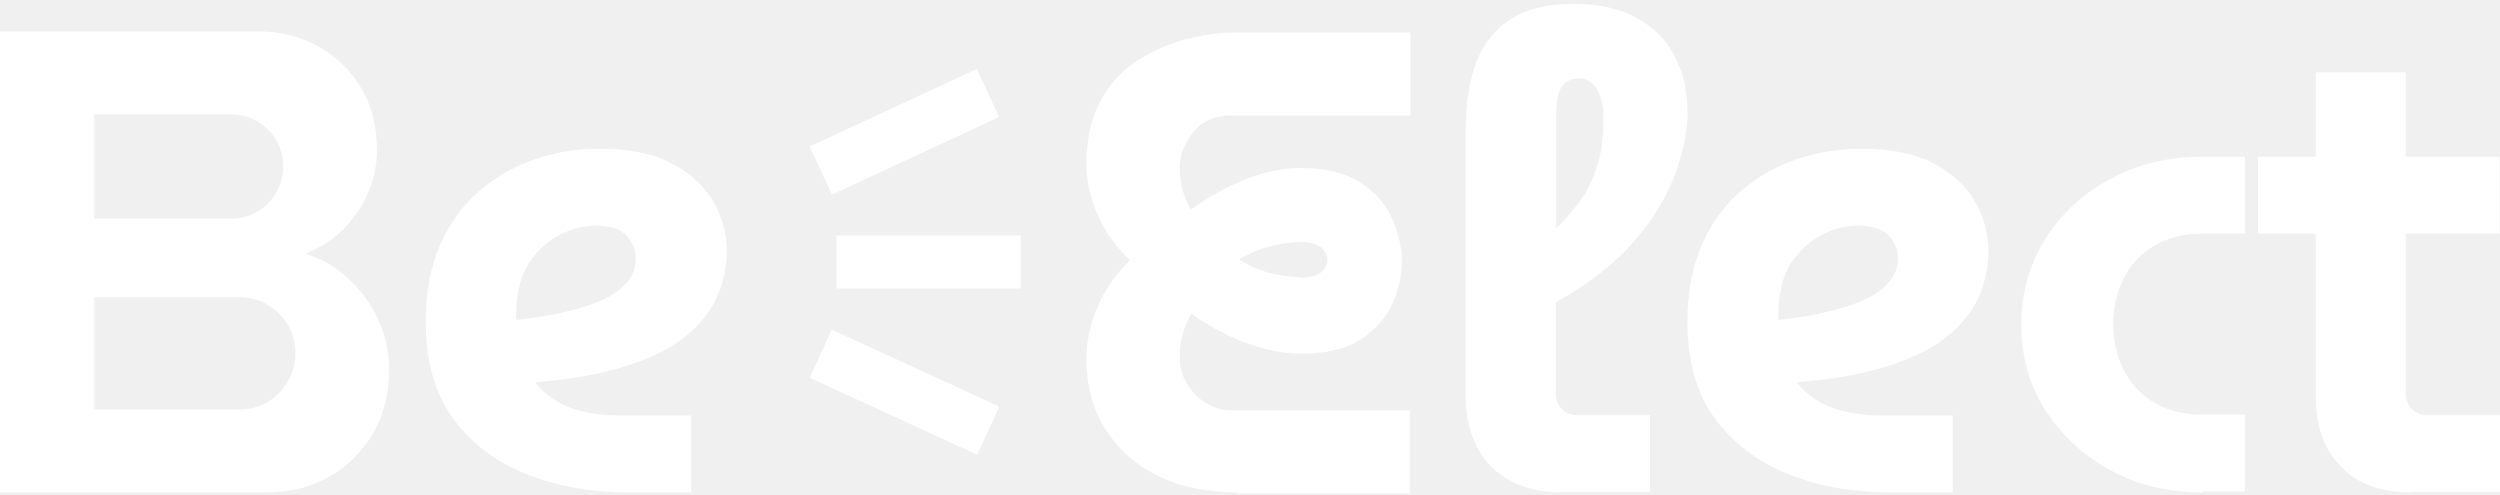
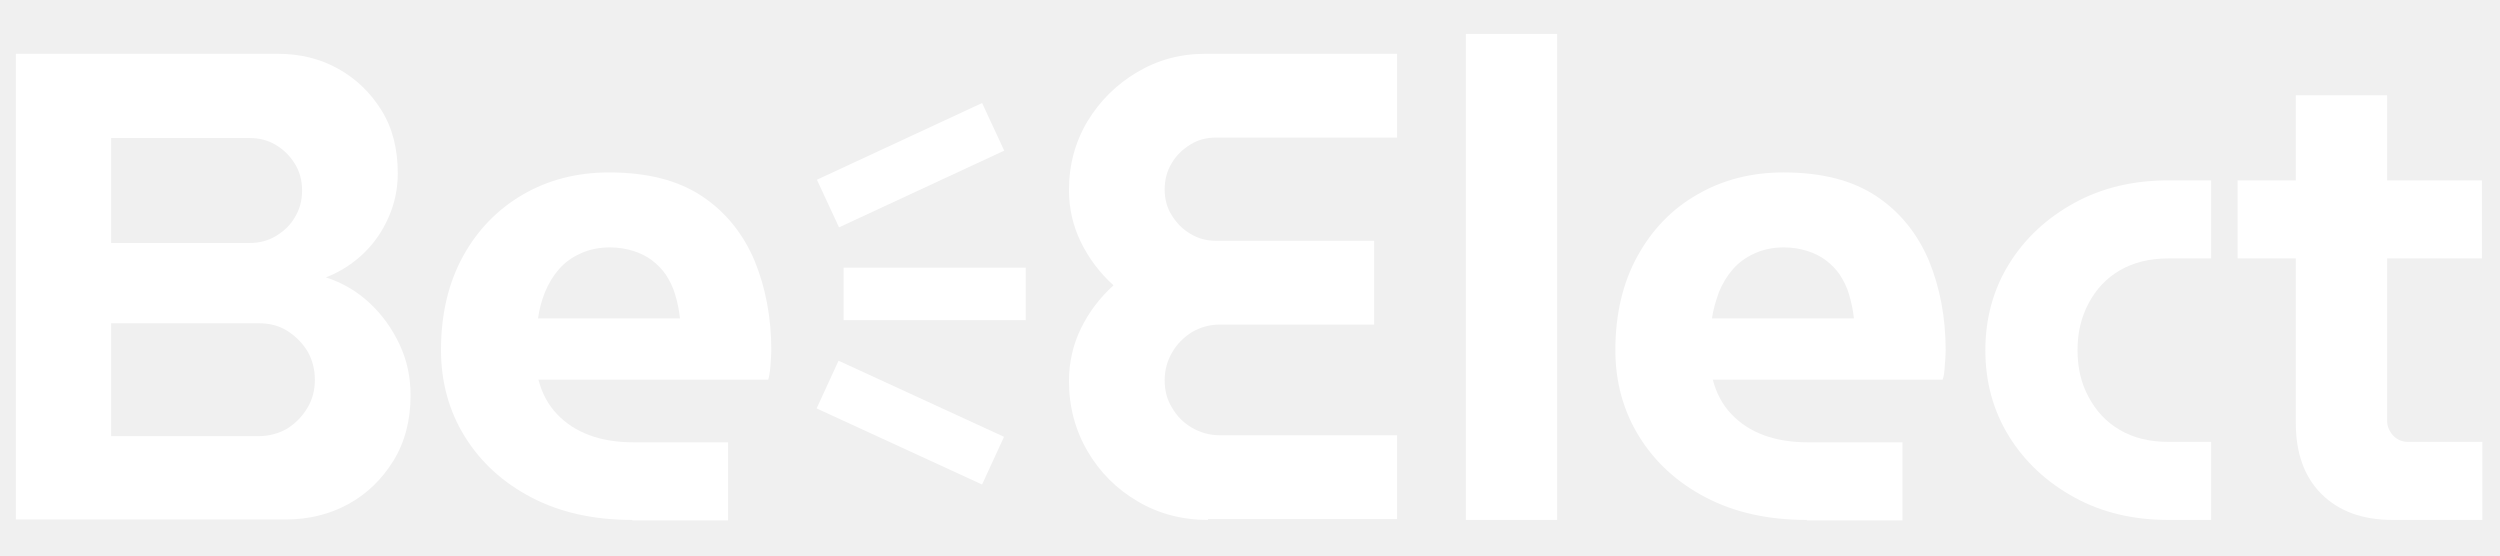
- <svg xmlns="http://www.w3.org/2000/svg" width="278" height="55" viewBox="0 0 278 55" fill="none">
-   <path d="M0 54.754V3.502H28.78C31.231 3.502 33.42 4.076 35.402 5.171C37.383 6.266 38.947 7.778 40.146 9.759C41.346 11.74 41.919 14.034 41.919 16.693C41.919 18.414 41.554 20.03 40.876 21.542C40.198 23.106 39.26 24.41 38.113 25.557C36.966 26.704 35.558 27.538 33.994 28.216C35.819 28.789 37.383 29.728 38.791 31.031C40.198 32.335 41.293 33.847 42.075 35.567C42.858 37.288 43.275 39.165 43.275 41.146C43.275 43.857 42.649 46.256 41.398 48.341C40.146 50.374 38.53 51.991 36.444 53.086C34.411 54.233 32.117 54.754 29.562 54.754H0V54.754ZM10.48 24.305H25.704C26.799 24.305 27.737 24.045 28.624 23.523C29.51 23.002 30.188 22.324 30.709 21.438C31.231 20.552 31.491 19.561 31.491 18.518C31.491 17.475 31.231 16.485 30.709 15.598C30.188 14.712 29.51 14.034 28.624 13.513C27.737 12.992 26.747 12.731 25.704 12.731H10.48V24.305ZM10.48 45.526H26.642C27.79 45.526 28.884 45.265 29.771 44.691C30.709 44.118 31.439 43.388 32.013 42.397C32.586 41.459 32.847 40.416 32.847 39.269C32.847 38.122 32.586 37.027 32.013 36.141C31.439 35.202 30.709 34.472 29.771 33.899C28.832 33.325 27.79 33.065 26.642 33.065H10.48V45.526V45.526Z" fill="white" />
-   <path d="M69.813 54.755C65.694 54.755 61.94 54.078 58.551 52.722C55.11 51.366 52.399 49.281 50.365 46.517C48.332 43.702 47.341 40.157 47.341 35.777C47.341 32.388 47.915 29.52 49.01 27.07C50.105 24.619 51.617 22.638 53.494 21.074C55.371 19.51 57.456 18.363 59.698 17.633C61.94 16.903 64.286 16.538 66.632 16.538C69.917 16.538 72.576 17.059 74.662 18.154C76.747 19.249 78.311 20.657 79.302 22.378C80.293 24.098 80.814 25.975 80.814 27.904C80.814 28.895 80.71 29.885 80.449 30.928C80.188 31.971 79.823 32.962 79.25 33.952C78.676 34.943 77.894 35.933 76.852 36.872C75.809 37.81 74.505 38.697 72.941 39.427C71.377 40.157 69.448 40.834 67.258 41.356C65.016 41.877 62.461 42.294 59.489 42.503C60.428 43.702 61.679 44.641 63.243 45.266C64.808 45.892 66.841 46.205 69.187 46.205H76.852V54.755H69.761H69.813ZM57.456 35.569C59.281 35.36 60.845 35.151 62.201 34.839C63.556 34.526 64.755 34.213 65.746 33.848C66.737 33.483 67.571 33.118 68.197 32.701C68.822 32.284 69.344 31.867 69.709 31.397C70.074 30.98 70.386 30.511 70.491 30.042C70.647 29.573 70.699 29.103 70.699 28.686C70.699 27.748 70.334 26.914 69.656 26.184C68.979 25.454 67.779 25.089 66.163 25.089C64.964 25.089 63.661 25.402 62.305 26.079C60.949 26.757 59.802 27.8 58.812 29.26C57.873 30.72 57.404 32.649 57.404 35.047V35.569H57.456Z" fill="white" />
-   <path d="M137.644 54.755C134.203 54.755 131.179 54.13 128.677 52.878C126.174 51.627 124.245 49.854 122.837 47.612C121.482 45.37 120.804 42.764 120.804 39.844C120.804 37.967 121.221 36.038 122.055 34.109C122.889 32.179 124.089 30.459 125.653 28.947C124.141 27.487 122.942 25.819 122.107 23.994C121.273 22.117 120.804 20.24 120.804 18.311C120.804 15.547 121.325 13.201 122.316 11.324C123.306 9.447 124.662 7.935 126.33 6.84C127.999 5.746 129.824 4.911 131.805 4.39C133.786 3.869 135.715 3.608 137.644 3.608H156.831V12.836H136.915C135.09 12.836 133.682 13.462 132.691 14.713C131.701 15.965 131.179 17.268 131.179 18.624C131.179 19.51 131.284 20.344 131.492 21.074C131.701 21.804 132.014 22.586 132.431 23.316C134.36 21.908 136.393 20.761 138.531 19.927C140.668 19.093 142.702 18.676 144.631 18.676C147.446 18.676 149.688 19.249 151.357 20.344C152.973 21.439 154.172 22.795 154.85 24.411C155.528 26.027 155.893 27.591 155.893 29.103C155.893 30.615 155.528 32.179 154.85 33.744C154.12 35.308 152.973 36.663 151.357 37.706C149.74 38.801 147.499 39.322 144.631 39.322C142.65 39.322 140.668 38.905 138.531 38.123C136.393 37.341 134.412 36.246 132.483 34.891C132.066 35.569 131.753 36.298 131.544 37.081C131.336 37.863 131.179 38.697 131.179 39.583C131.179 40.834 131.492 41.929 132.118 42.868C132.743 43.806 133.473 44.484 134.36 44.953C135.246 45.423 136.08 45.631 136.862 45.631H156.779V54.86H137.592L137.644 54.755ZM144.631 30.876C145.674 30.876 146.404 30.668 146.873 30.303C147.342 29.886 147.603 29.468 147.603 28.895C147.603 28.321 147.342 27.904 146.873 27.487C146.404 27.122 145.622 26.914 144.631 26.914C143.745 26.914 142.702 27.07 141.451 27.331C140.199 27.643 139 28.113 137.801 28.843C139 29.625 140.251 30.146 141.451 30.407C142.65 30.668 143.692 30.824 144.579 30.824L144.631 30.876Z" fill="white" />
-   <path d="M173.62 54.755C171.43 54.755 169.553 54.338 167.937 53.452C166.32 52.565 165.121 51.366 164.287 49.802C163.453 48.238 162.984 46.309 162.984 44.119V14.4C162.984 11.48 163.401 8.978 164.183 6.892C164.965 4.807 166.268 3.243 168.041 2.096C169.814 0.949 172.108 0.427 174.975 0.427C177.634 0.427 179.928 0.896 181.805 1.887C183.682 2.878 185.142 4.233 186.133 6.058C187.123 7.883 187.645 10.021 187.645 12.575C187.645 14.505 187.228 16.746 186.341 19.197C185.455 21.647 183.995 24.15 181.91 26.601C179.824 29.103 176.852 31.449 172.994 33.639V43.806C172.994 44.432 173.203 45.005 173.672 45.474C174.141 45.944 174.662 46.152 175.34 46.152H183.474V54.703H173.62V54.755ZM173.046 25.401C174.923 23.524 176.279 21.804 176.957 20.135C177.686 18.467 178.051 17.059 178.156 15.808C178.26 14.609 178.312 13.722 178.312 13.253C178.312 11.793 178.051 10.646 177.53 9.864C177.009 9.082 176.383 8.717 175.653 8.717C174.975 8.717 174.454 8.874 174.037 9.239C173.62 9.604 173.359 10.073 173.255 10.698C173.098 11.324 173.046 12.106 173.046 12.992V25.453V25.401Z" fill="white" />
-   <path d="M210.116 54.755C205.997 54.755 202.243 54.078 198.854 52.722C195.465 51.366 192.702 49.281 190.669 46.517C188.635 43.702 187.645 40.157 187.645 35.777C187.645 32.388 188.218 29.52 189.313 27.07C190.408 24.619 191.92 22.638 193.797 21.074C195.674 19.51 197.76 18.363 200.001 17.633C202.296 16.903 204.59 16.538 206.936 16.538C210.221 16.538 212.88 17.059 214.965 18.154C217.051 19.249 218.615 20.657 219.605 22.378C220.596 24.098 221.117 25.975 221.117 27.904C221.117 28.895 221.013 29.885 220.752 30.928C220.492 31.971 220.127 32.962 219.553 33.952C218.98 34.943 218.198 35.933 217.155 36.872C216.112 37.81 214.809 38.697 213.245 39.427C211.68 40.157 209.751 40.834 207.561 41.356C205.32 41.877 202.765 42.294 199.793 42.503C200.731 43.702 201.983 44.641 203.547 45.266C205.111 45.892 207.092 46.205 209.491 46.205H217.155V54.755H210.064H210.116ZM197.76 35.569C199.584 35.36 201.149 35.151 202.504 34.839C203.86 34.526 205.059 34.213 206.049 33.848C207.04 33.483 207.874 33.118 208.5 32.701C209.126 32.284 209.647 31.867 210.012 31.397C210.429 30.98 210.69 30.511 210.846 30.042C211.003 29.573 211.055 29.103 211.055 28.686C211.055 27.748 210.69 26.914 210.012 26.184C209.334 25.454 208.135 25.089 206.519 25.089C205.32 25.089 204.016 25.402 202.66 26.079C201.305 26.757 200.158 27.8 199.167 29.26C198.229 30.72 197.76 32.649 197.76 35.047V35.569V35.569Z" fill="white" />
-   <path d="M244.944 54.756C241.086 54.756 237.645 53.922 234.621 52.254C231.597 50.585 229.199 48.343 227.426 45.58C225.653 42.816 224.767 39.636 224.767 36.091C224.767 32.545 225.653 29.417 227.426 26.602C229.199 23.786 231.597 21.544 234.621 19.928C237.645 18.259 241.086 17.425 244.944 17.425H249.637V25.976H244.944C242.911 25.976 241.138 26.393 239.626 27.279C238.114 28.166 236.967 29.365 236.185 30.877C235.403 32.441 234.986 34.162 234.986 36.039C234.986 37.916 235.403 39.636 236.185 41.2C236.967 42.712 238.114 43.964 239.626 44.798C241.086 45.684 242.859 46.101 244.944 46.101H249.637V54.652H244.944V54.756Z" fill="white" />
-   <path d="M251.097 25.974V17.424H277.948V25.974H251.097ZM268.094 54.755C264.757 54.755 262.15 53.816 260.325 51.887C258.448 50.01 257.51 47.403 257.51 44.119V8.039H267.52V43.806C267.52 44.431 267.729 45.005 268.198 45.474C268.667 45.943 269.189 46.152 269.866 46.152H278V54.703H268.146L268.094 54.755Z" fill="white" />
-   <path d="M113.504 26.185H93.014V32.076H113.504V26.185Z" fill="white" />
-   <path d="M108.619 7.668L90.035 16.299L92.516 21.642L111.1 13.012L108.619 7.668Z" fill="white" />
-   <path d="M111.12 45.218L92.503 36.659L90.042 42.012L108.659 50.571L111.12 45.218Z" fill="white" />
+ <svg xmlns="http://www.w3.org/2000/svg" version="1.1" id="Calque_1" x="0px" y="0px" viewBox="0 0 566.9 125.9" style="enable-background:new 0 0 566.9 125.9;" xml:space="preserve">
+   <style type="text/css">
+ 	.st0{fill:#FFFFFF;}
+ </style>
+   <g>
+     <g>
+       <g>
+         <rect x="191.3" y="60.7" class="st0" width="41.3" height="11.9" />
+       </g>
+       <g>
+         <rect x="185.8" y="31.5" transform="matrix(0.907 -0.4212 0.4212 0.907 3.4549 90.4477)" class="st0" width="41.3" height="11.9" />
+       </g>
+       <g>
+         <rect x="185.8" y="89.9" transform="matrix(0.9085 0.4178 -0.4178 0.9085 58.9096 -77.5013)" class="st0" width="41.3" height="11.9" />
+       </g>
+     </g>
+     <g>
+       <path class="st0" d="M3.6,117.9V12.2H63c5,0,9.6,1.1,13.7,3.4S84,21,86.5,25c2.5,4,3.7,8.8,3.7,14.3c0,3.5-0.7,6.9-2.1,10    c-1.4,3.2-3.3,5.9-5.7,8.2c-2.4,2.3-5.2,4.1-8.5,5.4c3.7,1.2,7,3.1,9.9,5.8c2.9,2.7,5.1,5.8,6.8,9.4c1.7,3.6,2.5,7.4,2.5,11.6    c0,5.6-1.3,10.6-3.9,14.8c-2.6,4.2-6,7.5-10.2,9.8c-4.2,2.3-9,3.5-14.2,3.5H3.6z M25.2,55.1h31.4c2.2,0,4.2-0.5,6-1.6    c1.8-1.1,3.3-2.5,4.3-4.3c1.1-1.8,1.6-3.8,1.6-6c0-2.2-0.5-4.2-1.6-6c-1.1-1.8-2.5-3.2-4.3-4.3c-1.8-1.1-3.8-1.6-6-1.6H25.2V55.1z     M25.2,98.9h33.4c2.4,0,4.6-0.6,6.5-1.7c1.9-1.2,3.4-2.7,4.6-4.7c1.2-2,1.7-4.1,1.7-6.4c0-2.4-0.6-4.6-1.7-6.5    c-1.2-1.9-2.7-3.4-4.6-4.6c-1.9-1.2-4.1-1.7-6.5-1.7H25.2V98.9z" />
+       <path class="st0" d="M143.4,117.9c-8.8,0-16.4-1.7-22.9-5.1c-6.5-3.4-11.5-8-15.1-13.8c-3.6-5.8-5.4-12.4-5.4-19.6    c0-8.2,1.7-15.3,5-21.3c3.3-6,7.9-10.7,13.6-14c5.7-3.3,12.2-5,19.5-5c8.7,0,15.7,1.8,21.1,5.4c5.4,3.6,9.3,8.5,11.9,14.6    c2.5,6.1,3.8,12.9,3.8,20.3c0,1-0.1,2.2-0.2,3.6c-0.1,1.4-0.3,2.4-0.5,3.1h-52.1c0.8,3.1,2.2,5.7,4.2,7.8c2,2.1,4.4,3.7,7.4,4.8    s6.3,1.6,10,1.6h21.4v17.7H143.4z M122,72.2h32.2c-0.2-1.9-0.6-3.7-1.1-5.4c-0.5-1.7-1.2-3.1-2.1-4.5c-0.9-1.3-2-2.4-3.2-3.3    c-1.2-0.9-2.6-1.6-4.2-2.1c-1.6-0.5-3.4-0.8-5.3-0.8c-2.5,0-4.8,0.5-6.7,1.4c-2,0.9-3.6,2.1-4.9,3.6c-1.3,1.5-2.3,3.2-3.1,5.1    C122.8,68.2,122.3,70.1,122,72.2z" />
+       <path class="st0" d="M273.9,117.9c-5.8,0-11.2-1.4-15.9-4.2c-4.8-2.8-8.6-6.6-11.4-11.4c-2.8-4.8-4.2-10.1-4.2-15.9    c0-4.2,0.9-8.2,2.7-11.9c1.8-3.7,4.3-7,7.4-9.8c-3.1-2.8-5.6-6.1-7.4-9.8c-1.8-3.7-2.7-7.6-2.7-11.8c0-5.7,1.4-10.9,4.2-15.6    c2.8-4.6,6.5-8.3,11.2-11.1c4.7-2.8,9.8-4.2,15.5-4.2h43.5v19h-41.1c-2.1,0-4.1,0.5-5.8,1.6c-1.8,1.1-3.2,2.5-4.2,4.2    c-1.1,1.8-1.6,3.8-1.6,6c0,2.1,0.5,4.1,1.6,5.8c1.1,1.8,2.5,3.2,4.2,4.2c1.8,1.1,3.7,1.6,5.8,1.6h35.9v19h-35    c-2.3,0-4.4,0.6-6.3,1.7c-1.9,1.2-3.4,2.7-4.5,4.6c-1.1,1.9-1.7,4-1.7,6.3c0,2.3,0.5,4.4,1.7,6.3c1.1,1.9,2.6,3.4,4.5,4.5    c1.9,1.1,4,1.7,6.3,1.7h40.2v19H273.9z" />
+       <path class="st0" d="M332.4,117.9V7.7h20.7v110.2H332.4z" />
+       <path class="st0" d="M409.7,117.9c-8.8,0-16.4-1.7-22.9-5.1c-6.5-3.4-11.5-8-15.1-13.8c-3.6-5.8-5.4-12.4-5.4-19.6    c0-8.2,1.7-15.3,5-21.3c3.3-6,7.8-10.7,13.6-14c5.7-3.3,12.2-5,19.5-5c8.7,0,15.7,1.8,21.1,5.4c5.4,3.6,9.3,8.5,11.9,14.6    c2.5,6.1,3.8,12.9,3.8,20.3c0,1-0.1,2.2-0.2,3.6c-0.1,1.4-0.2,2.4-0.5,3.1h-52.1c0.8,3.1,2.2,5.7,4.2,7.8c2,2.1,4.4,3.7,7.4,4.8    c3,1.1,6.3,1.6,10,1.6h21.4v17.7H409.7z M388.2,72.2h32.2c-0.2-1.9-0.6-3.7-1.1-5.4s-1.2-3.1-2.1-4.5c-0.9-1.3-2-2.4-3.2-3.3    c-1.2-0.9-2.6-1.6-4.2-2.1c-1.6-0.5-3.4-0.8-5.3-0.8c-2.5,0-4.8,0.5-6.7,1.4c-2,0.9-3.6,2.1-4.9,3.6c-1.3,1.5-2.3,3.2-3.1,5.1    C389.1,68.2,388.5,70.1,388.2,72.2z" />
+       <path class="st0" d="M491.7,117.9c-8,0-15.1-1.7-21.3-5.1c-6.2-3.4-11.2-8-14.8-13.8c-3.6-5.8-5.4-12.3-5.4-19.6    c0-7.2,1.8-13.8,5.4-19.6c3.6-5.8,8.6-10.4,14.8-13.8c6.2-3.4,13.3-5.1,21.3-5.1h9.7v17.7h-9.7c-4.2,0-7.9,0.9-11,2.7    c-3.1,1.8-5.4,4.3-7.1,7.5c-1.7,3.2-2.5,6.7-2.5,10.6c0,3.9,0.8,7.5,2.5,10.6c1.7,3.2,4,5.7,7.1,7.5c3.1,1.8,6.7,2.7,11,2.7h9.7    v17.7H491.7z" />
+       <path class="st0" d="M507.4,58.6V40.9h55.4v17.7H507.4z M542.5,117.9c-6.8,0-12.2-2-16.1-5.9c-3.9-3.9-5.8-9.3-5.8-16V21.6h20.7    v73.8c0,1.3,0.5,2.4,1.4,3.4c1,1,2.1,1.4,3.4,1.4h16.8v17.7H542.5z" />
+     </g>
+   </g>
</svg>
